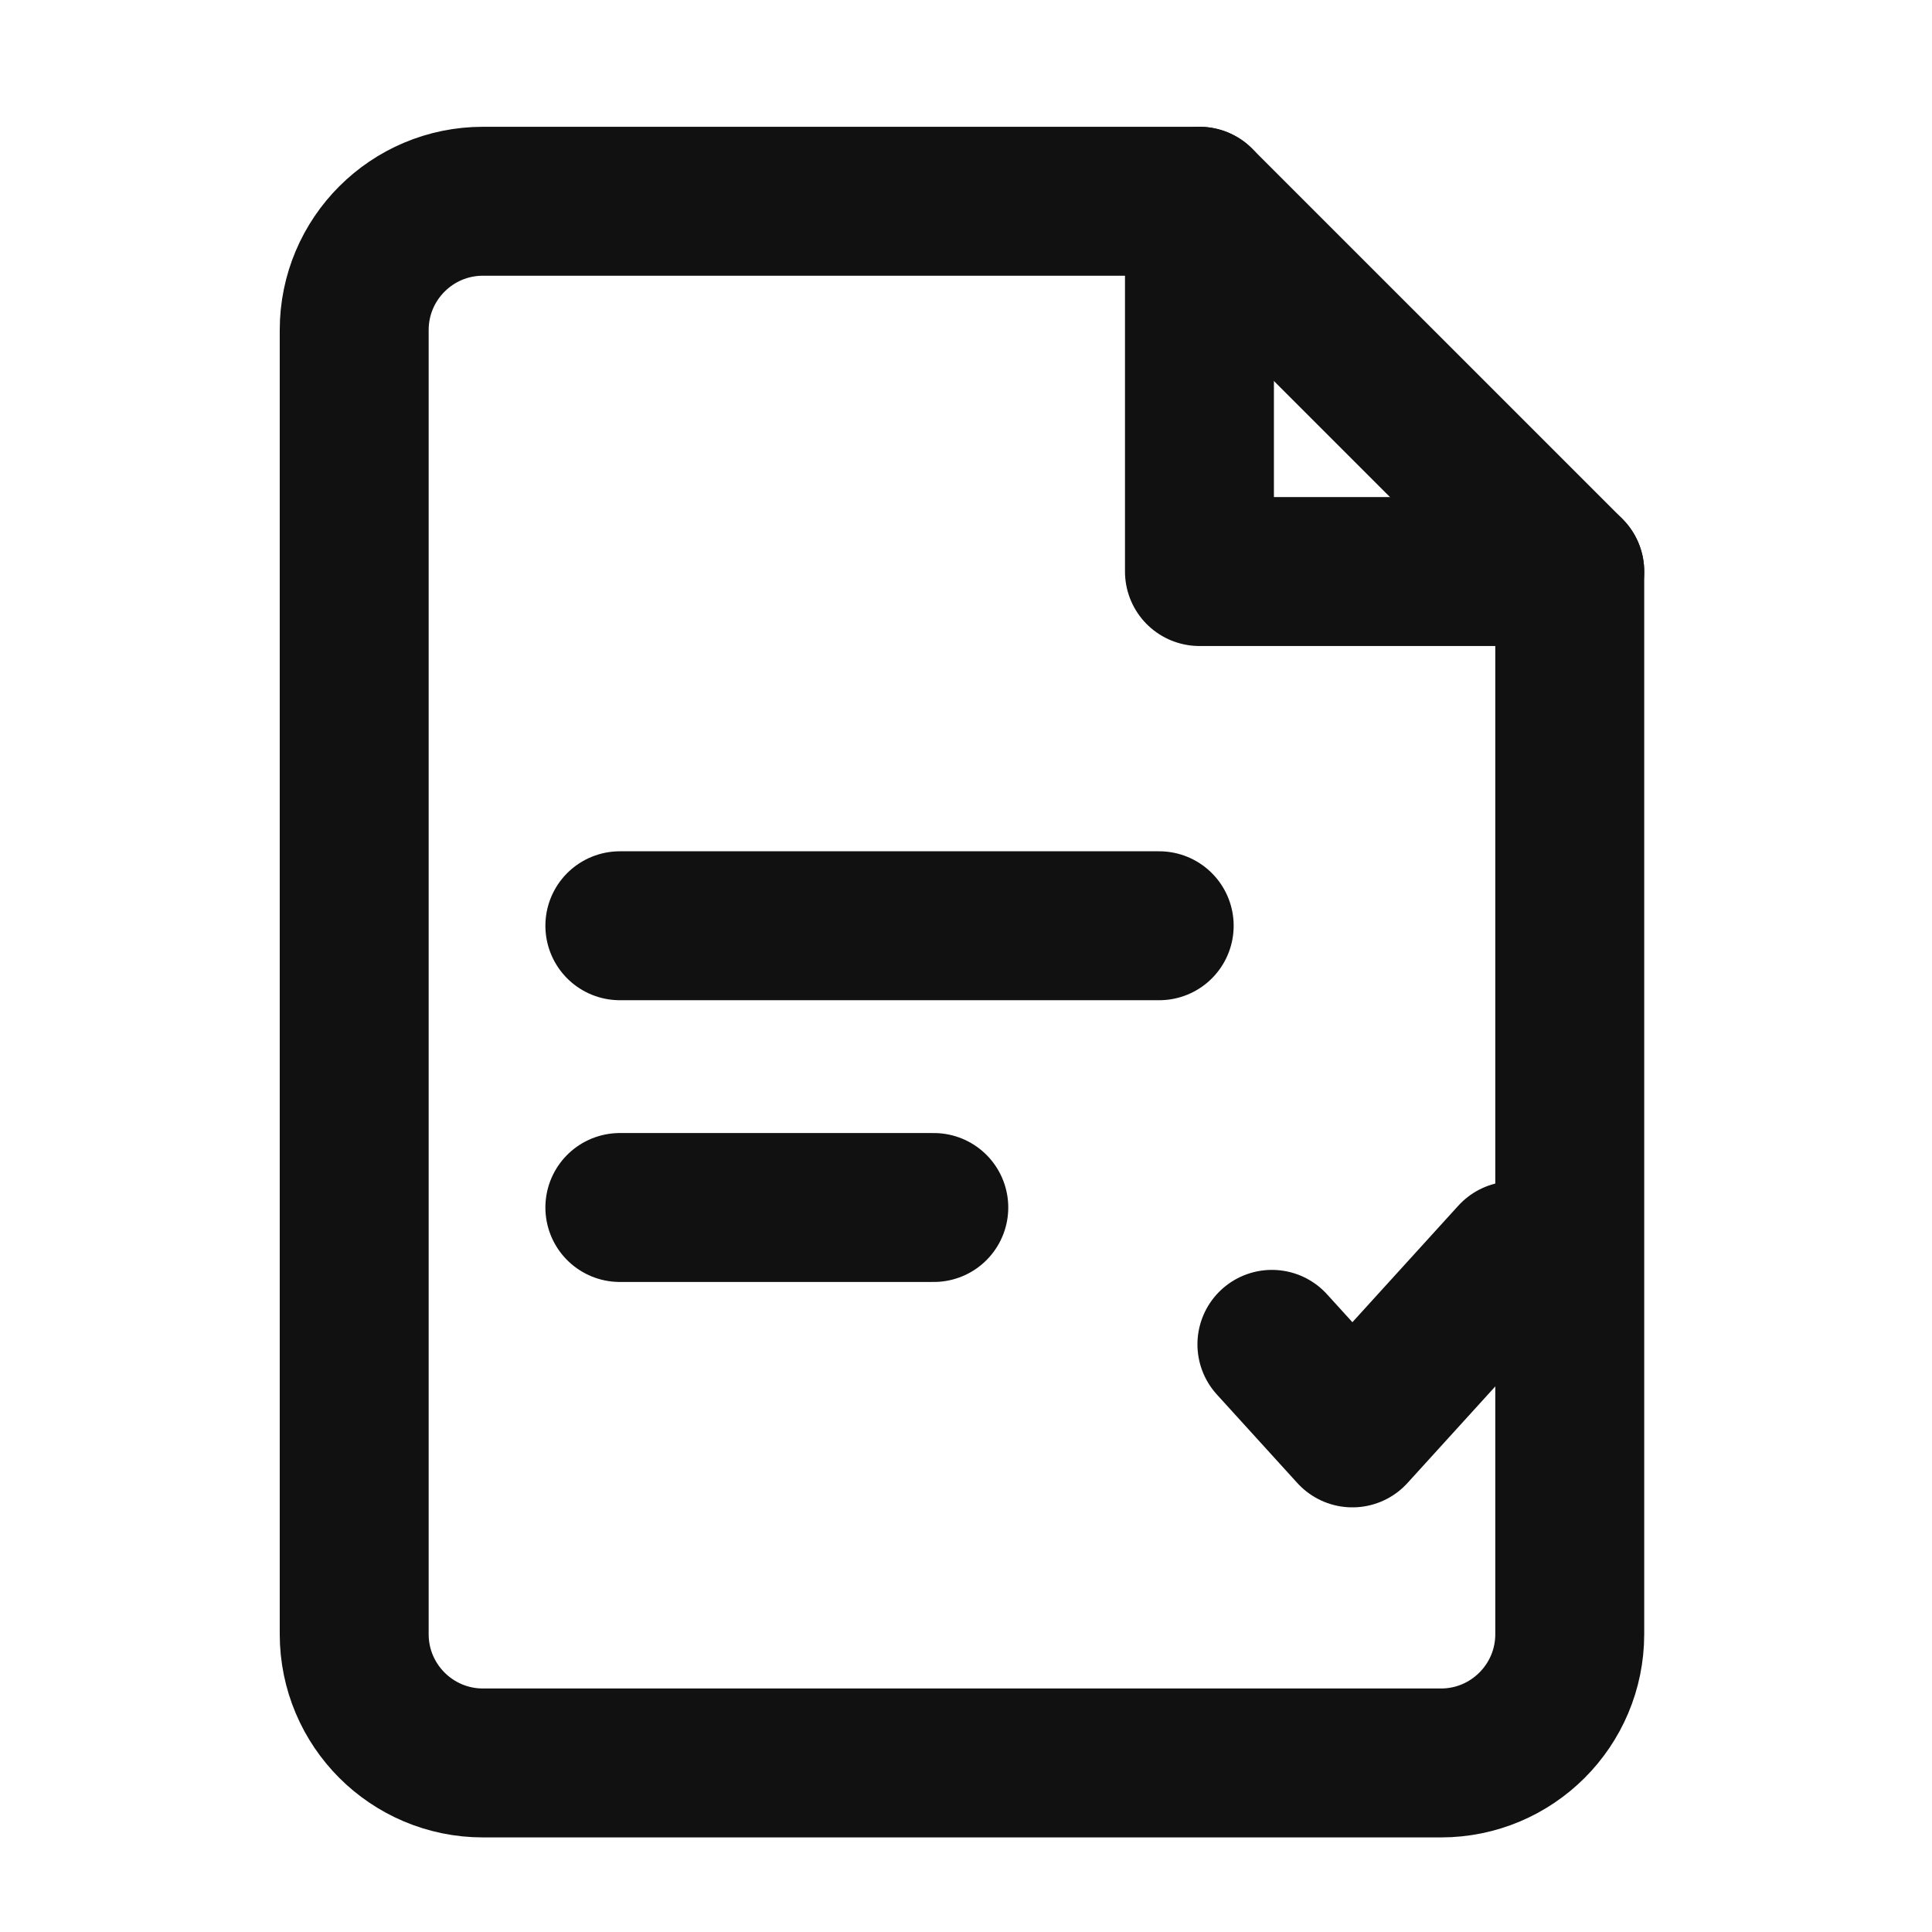
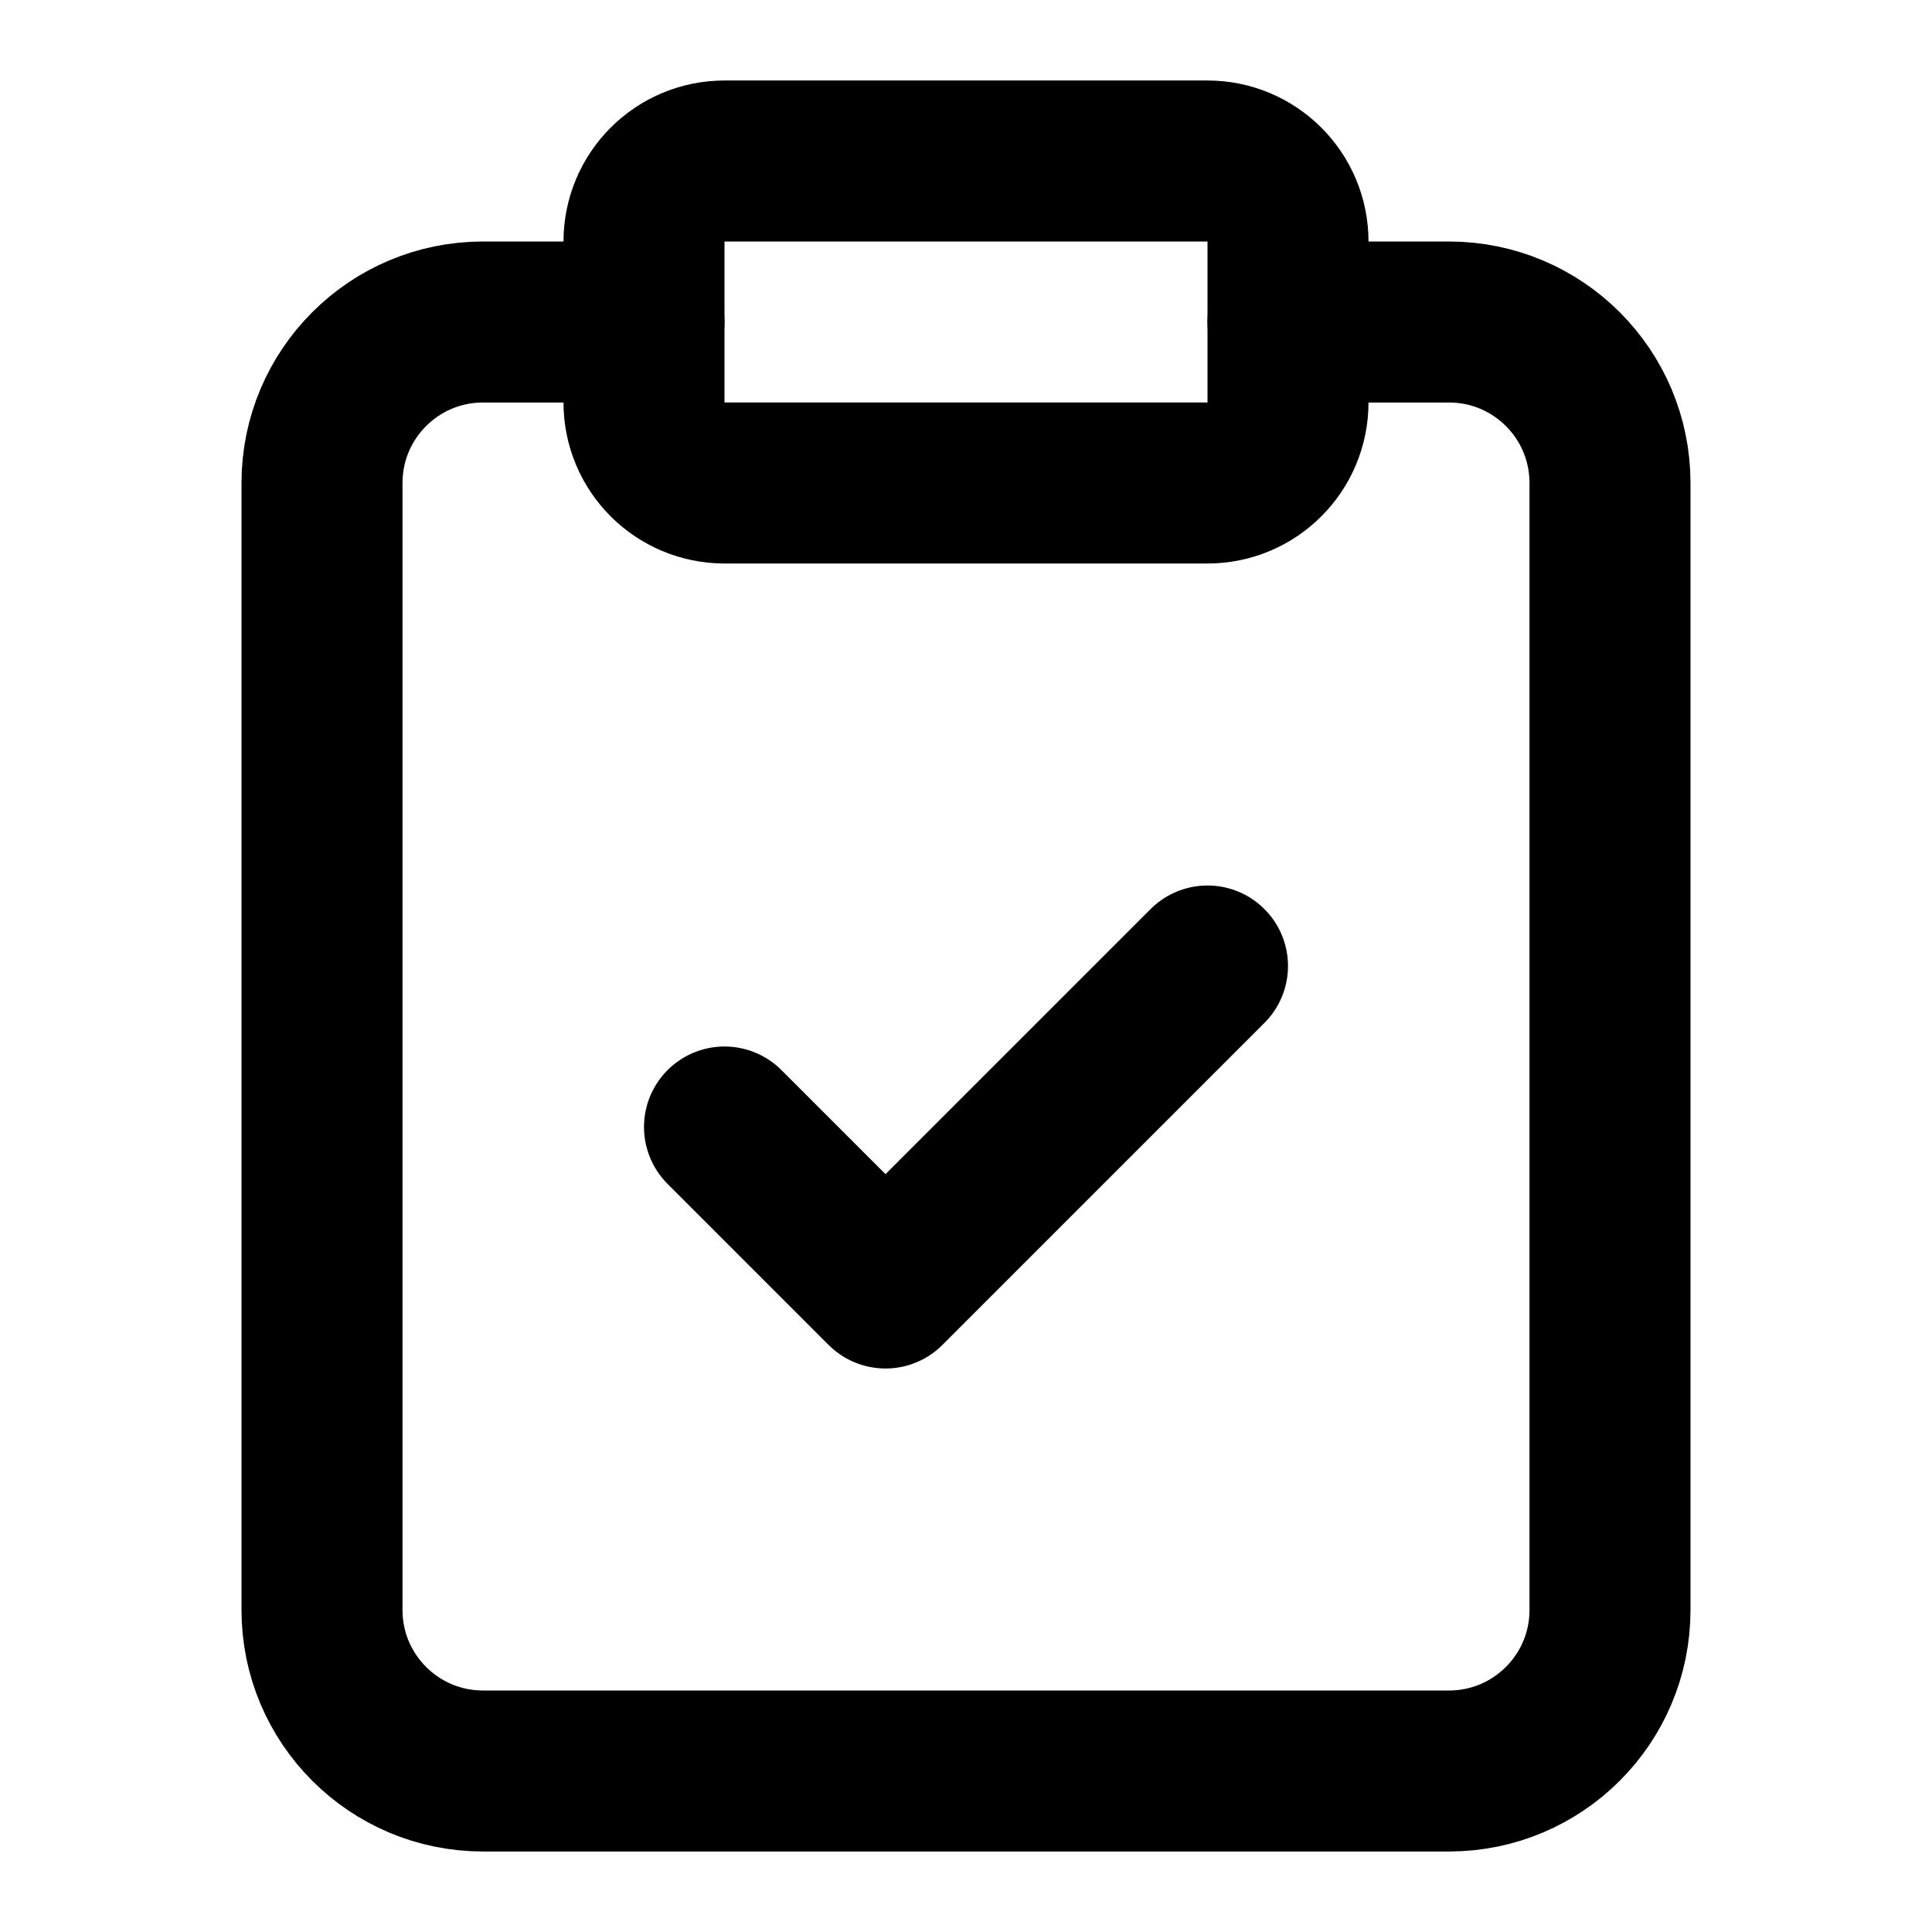
- <svg xmlns="http://www.w3.org/2000/svg" viewBox="0 0 24 24" width="24" height="24" fill="none" stroke="#111" stroke-width="1.85" stroke-linecap="round" stroke-linejoin="round">
-   <path d="M6 2.5h8.9l4.6 4.6v13.2a1.6 1.6 0 0 1-1.6 1.6H6a1.6 1.6 0 0 1-1.6-1.6V4.1A1.6 1.6 0 0 1 6 2.5Z" />
-   <path d="M14.9 2.5v4.6h4.6M7.7 11.5h6.7M7.7 15h3.9" />
-   <path d="m15.8 16.7 1 1.1 2-2.2" />
+ <svg xmlns="http://www.w3.org/2000/svg" width="24" height="24" viewBox="0 0 24 24" fill="none" stroke="currentColor" stroke-width="2" stroke-linecap="round" stroke-linejoin="round">
+   <rect width="8" height="4" x="8" y="2" rx="1" ry="1" />
+   <path d="M16 4h2a2 2 0 0 1 2 2v14a2 2 0 0 1-2 2H6a2 2 0 0 1-2-2V6a2 2 0 0 1 2-2h2" />
+   <path d="m9 14 2 2 4-4" />
</svg>
